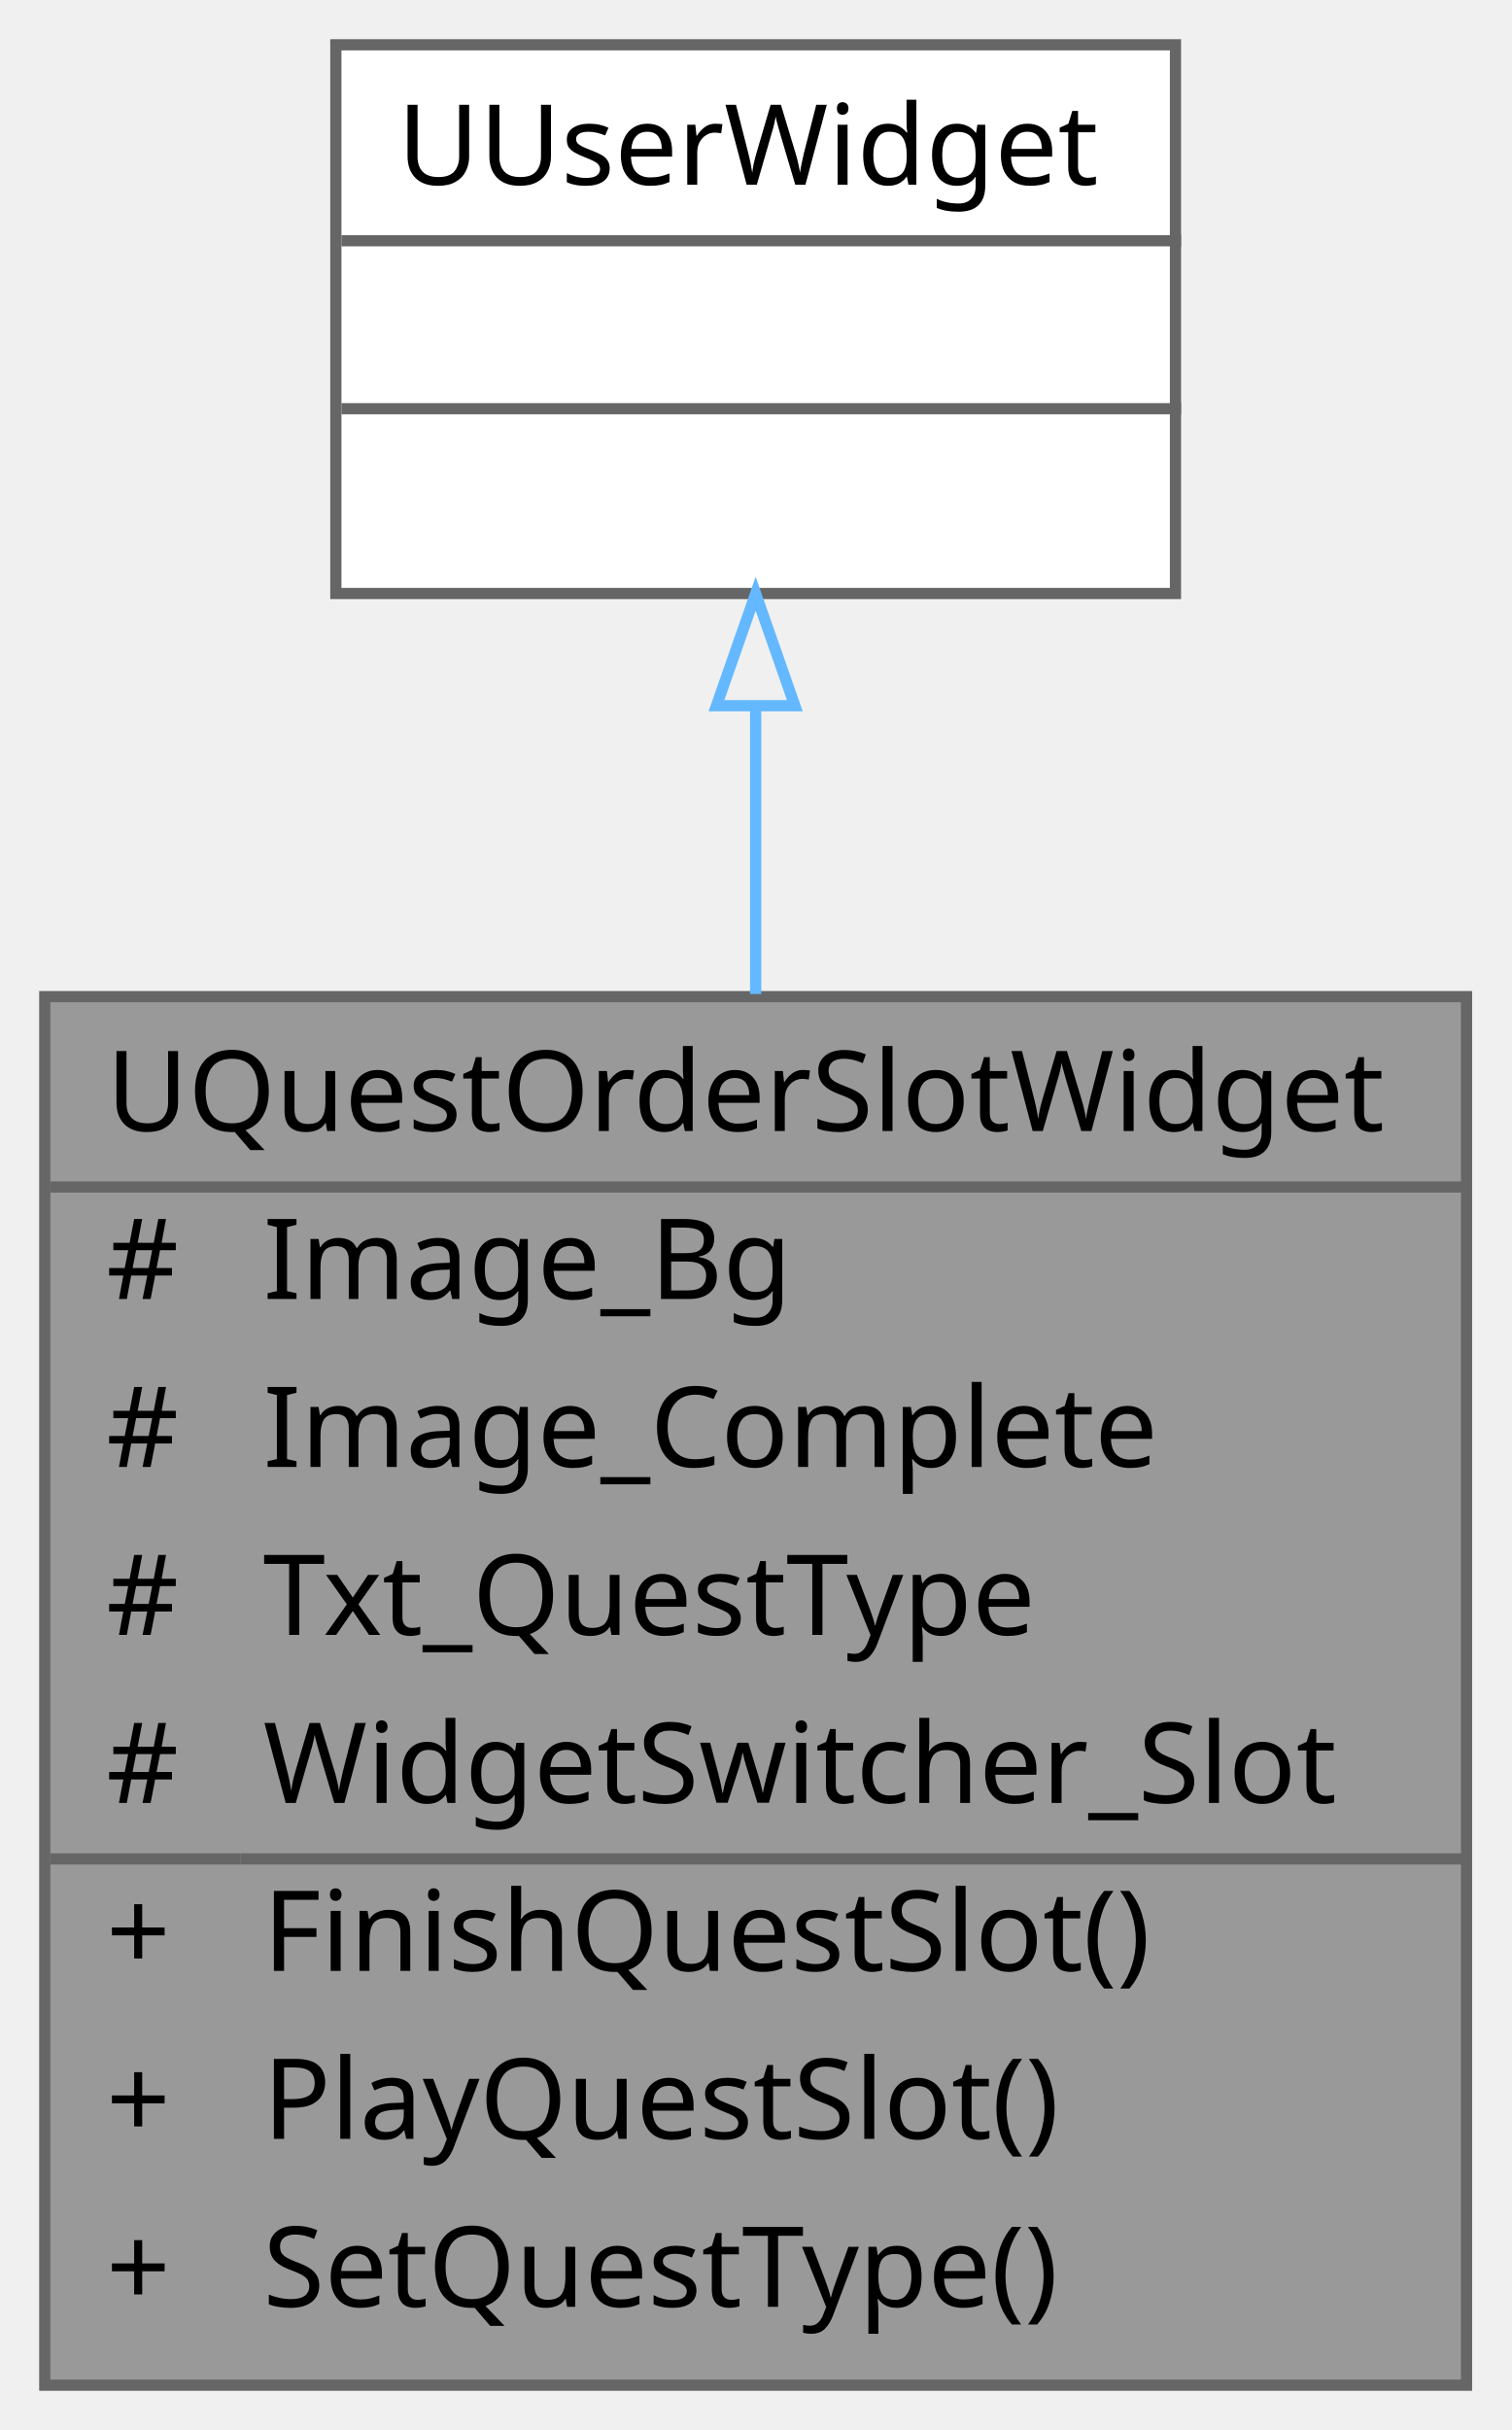
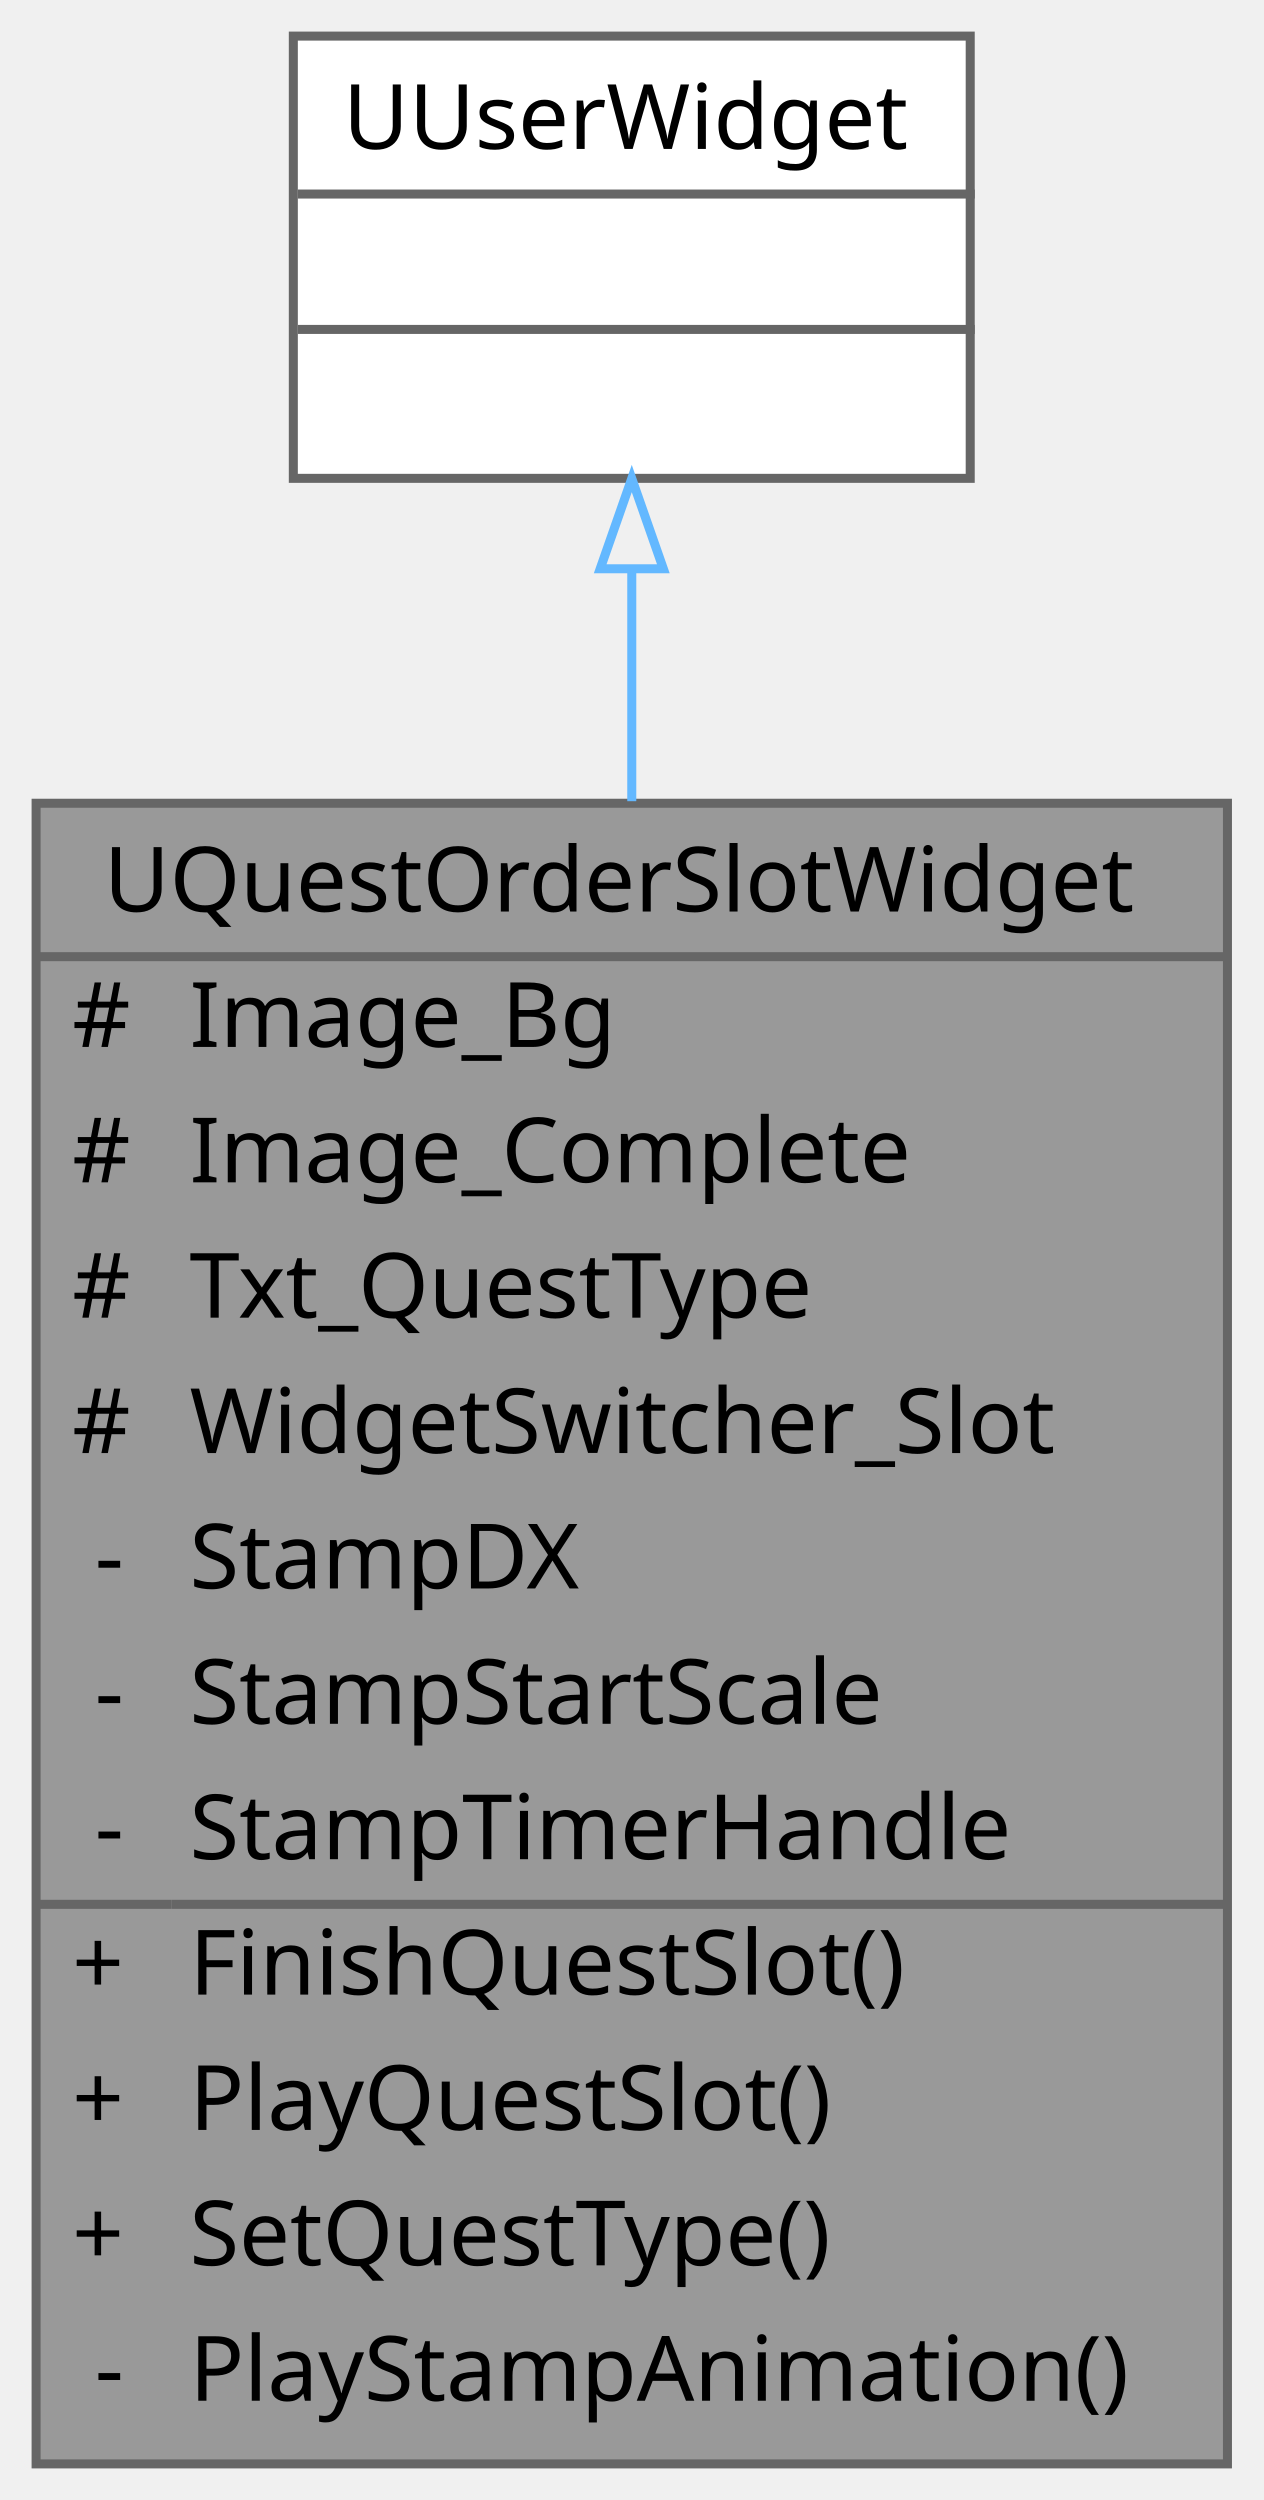
- <svg xmlns="http://www.w3.org/2000/svg" xmlns:xlink="http://www.w3.org/1999/xlink" width="135pt" height="217pt" viewBox="0.00 0.00 135.00 217.00">
-   <g id="graph0" class="graph" transform="scale(1 1) rotate(0) translate(4 213)">
+ <svg xmlns="http://www.w3.org/2000/svg" xmlns:xlink="http://www.w3.org/1999/xlink" width="140pt" height="277pt" viewBox="0.00 0.00 140.00 277.00">
+   <g id="graph0" class="graph" transform="scale(1 1) rotate(0) translate(4 273)">
    <g id="Node000001" class="node">
      <g id="a_Node000001">
        <a xlink:title=" ">
-           <polygon fill="#999999" stroke="transparent" points="127,-124 0,-124 0,0 127,0 127,-124" />
-           <text text-anchor="start" x="5.5" y="-112" font-family="Malgun Gothic" font-size="10.00">UQuestOrderSlotWidget</text>
-           <text text-anchor="start" x="5.5" y="-97" font-family="Malgun Gothic" font-size="10.00">#</text>
-           <text text-anchor="start" x="19.5" y="-97" font-family="Malgun Gothic" font-size="10.00">Image_Bg</text>
-           <text text-anchor="start" x="5.5" y="-82" font-family="Malgun Gothic" font-size="10.00">#</text>
-           <text text-anchor="start" x="19.5" y="-82" font-family="Malgun Gothic" font-size="10.00">Image_Complete</text>
-           <text text-anchor="start" x="5.5" y="-67" font-family="Malgun Gothic" font-size="10.00">#</text>
-           <text text-anchor="start" x="19.5" y="-67" font-family="Malgun Gothic" font-size="10.00">Txt_QuestType</text>
-           <text text-anchor="start" x="5.5" y="-52" font-family="Malgun Gothic" font-size="10.00">#</text>
-           <text text-anchor="start" x="19.5" y="-52" font-family="Malgun Gothic" font-size="10.00">WidgetSwitcher_Slot</text>
-           <text text-anchor="start" x="5.5" y="-37" font-family="Malgun Gothic" font-size="10.00">+</text>
-           <text text-anchor="start" x="19.5" y="-37" font-family="Malgun Gothic" font-size="10.00">FinishQuestSlot()</text>
-           <text text-anchor="start" x="5.5" y="-22" font-family="Malgun Gothic" font-size="10.00">+</text>
-           <text text-anchor="start" x="19.5" y="-22" font-family="Malgun Gothic" font-size="10.00">PlayQuestSlot()</text>
-           <text text-anchor="start" x="5.5" y="-7" font-family="Malgun Gothic" font-size="10.00">+</text>
-           <text text-anchor="start" x="19.5" y="-7" font-family="Malgun Gothic" font-size="10.00">SetQuestType()</text>
-           <polygon fill="#666666" stroke="#666666" points="0.5,-107 0.5,-107 127.5,-107 127.5,-107 0.5,-107" />
-           <polygon fill="#666666" stroke="#666666" points="0.5,-47 0.5,-47 17.5,-47 17.5,-47 0.5,-47" />
-           <polygon fill="#666666" stroke="#666666" points="17.5,-47 17.5,-47 127.5,-47 127.5,-47 17.5,-47" />
-           <polygon fill="none" stroke="#666666" points="0,0 0,-124 127,-124 127,0 0,0" />
+           <polygon fill="#999999" stroke="transparent" points="132,-184 0,-184 0,0 132,0 132,-184" />
+           <text text-anchor="start" x="7.5" y="-172" font-family="Malgun Gothic" font-size="10.00">UQuestOrderSlotWidget</text>
+           <text text-anchor="start" x="4" y="-157" font-family="Malgun Gothic" font-size="10.00">#</text>
+           <text text-anchor="start" x="17" y="-157" font-family="Malgun Gothic" font-size="10.00">Image_Bg</text>
+           <text text-anchor="start" x="4" y="-142" font-family="Malgun Gothic" font-size="10.00">#</text>
+           <text text-anchor="start" x="17" y="-142" font-family="Malgun Gothic" font-size="10.00">Image_Complete</text>
+           <text text-anchor="start" x="4" y="-127" font-family="Malgun Gothic" font-size="10.00">#</text>
+           <text text-anchor="start" x="17" y="-127" font-family="Malgun Gothic" font-size="10.00">Txt_QuestType</text>
+           <text text-anchor="start" x="4" y="-112" font-family="Malgun Gothic" font-size="10.00">#</text>
+           <text text-anchor="start" x="17" y="-112" font-family="Malgun Gothic" font-size="10.00">WidgetSwitcher_Slot</text>
+           <text text-anchor="start" x="6.5" y="-97" font-family="Malgun Gothic" font-size="10.00">-</text>
+           <text text-anchor="start" x="17" y="-97" font-family="Malgun Gothic" font-size="10.00">StampDX</text>
+           <text text-anchor="start" x="6.5" y="-82" font-family="Malgun Gothic" font-size="10.00">-</text>
+           <text text-anchor="start" x="17" y="-82" font-family="Malgun Gothic" font-size="10.00">StampStartScale</text>
+           <text text-anchor="start" x="6.5" y="-67" font-family="Malgun Gothic" font-size="10.00">-</text>
+           <text text-anchor="start" x="17" y="-67" font-family="Malgun Gothic" font-size="10.00">StampTimerHandle</text>
+           <text text-anchor="start" x="4" y="-52" font-family="Malgun Gothic" font-size="10.00">+</text>
+           <text text-anchor="start" x="17" y="-52" font-family="Malgun Gothic" font-size="10.00">FinishQuestSlot()</text>
+           <text text-anchor="start" x="4" y="-37" font-family="Malgun Gothic" font-size="10.00">+</text>
+           <text text-anchor="start" x="17" y="-37" font-family="Malgun Gothic" font-size="10.00">PlayQuestSlot()</text>
+           <text text-anchor="start" x="4" y="-22" font-family="Malgun Gothic" font-size="10.00">+</text>
+           <text text-anchor="start" x="17" y="-22" font-family="Malgun Gothic" font-size="10.00">SetQuestType()</text>
+           <text text-anchor="start" x="6.5" y="-7" font-family="Malgun Gothic" font-size="10.00">-</text>
+           <text text-anchor="start" x="17" y="-7" font-family="Malgun Gothic" font-size="10.00">PlayStampAnimation()</text>
+           <polygon fill="#666666" stroke="#666666" points="0,-167 0,-167 132,-167 132,-167 0,-167" />
+           <polygon fill="#666666" stroke="#666666" points="0,-62 0,-62 15,-62 15,-62 0,-62" />
+           <polygon fill="#666666" stroke="#666666" points="15,-62 15,-62 132,-62 132,-62 15,-62" />
+           <polygon fill="none" stroke="#666666" points="0,0 0,-184 132,-184 132,0 0,0" />
        </a>
      </g>
    </g>
    <g id="Node000002" class="node">
      <g id="a_Node000002">
        <a xlink:title=" ">
-           <polygon fill="white" stroke="transparent" points="101,-209 26,-209 26,-160 101,-160 101,-209" />
-           <text text-anchor="start" x="31.5" y="-196.5" font-family="Malgun Gothic" font-size="10.00">UUserWidget</text>
-           <text text-anchor="start" x="62" y="-181.5" font-family="Malgun Gothic" font-size="10.00"> </text>
-           <text text-anchor="start" x="62" y="-166.5" font-family="Malgun Gothic" font-size="10.00"> </text>
-           <polygon fill="#666666" stroke="#666666" points="26.5,-191.5 26.5,-191.5 101.5,-191.5 101.5,-191.5 26.5,-191.5" />
-           <polygon fill="#666666" stroke="#666666" points="26.5,-176.5 26.5,-176.5 101.5,-176.5 101.5,-176.5 26.5,-176.5" />
-           <polygon fill="none" stroke="#666666" points="26,-160 26,-209 101,-209 101,-160 26,-160" />
+           <polygon fill="white" stroke="transparent" points="103.5,-269 28.5,-269 28.5,-220 103.5,-220 103.5,-269" />
+           <text text-anchor="start" x="34" y="-256.5" font-family="Malgun Gothic" font-size="10.00">UUserWidget</text>
+           <text text-anchor="start" x="64.5" y="-241.5" font-family="Malgun Gothic" font-size="10.00"> </text>
+           <text text-anchor="start" x="64.5" y="-226.5" font-family="Malgun Gothic" font-size="10.00"> </text>
+           <polygon fill="#666666" stroke="#666666" points="29,-251.5 29,-251.5 104,-251.5 104,-251.5 29,-251.5" />
+           <polygon fill="#666666" stroke="#666666" points="29,-236.5 29,-236.5 104,-236.5 104,-236.5 29,-236.5" />
+           <polygon fill="none" stroke="#666666" points="28.5,-220 28.5,-269 103.5,-269 103.5,-220 28.5,-220" />
        </a>
      </g>
    </g>
    <g id="edge1_Node000001_Node000002" class="edge">
      <g id="a_edge1_Node000001_Node000002">
        <a xlink:title=" ">
-           <path fill="none" stroke="#63b8ff" d="M63.5,-149.94C63.5,-141.91 63.5,-133.08 63.5,-124.23" />
-           <polygon fill="none" stroke="#63b8ff" points="60,-149.98 63.5,-159.98 67,-149.98 60,-149.98" />
+           <path fill="none" stroke="#63b8ff" d="M66,-209.88C66,-202.03 66,-193.29 66,-184.23" />
+           <polygon fill="none" stroke="#63b8ff" points="62.5,-209.98 66,-219.98 69.5,-209.98 62.5,-209.98" />
        </a>
      </g>
    </g>
  </g>
</svg>
